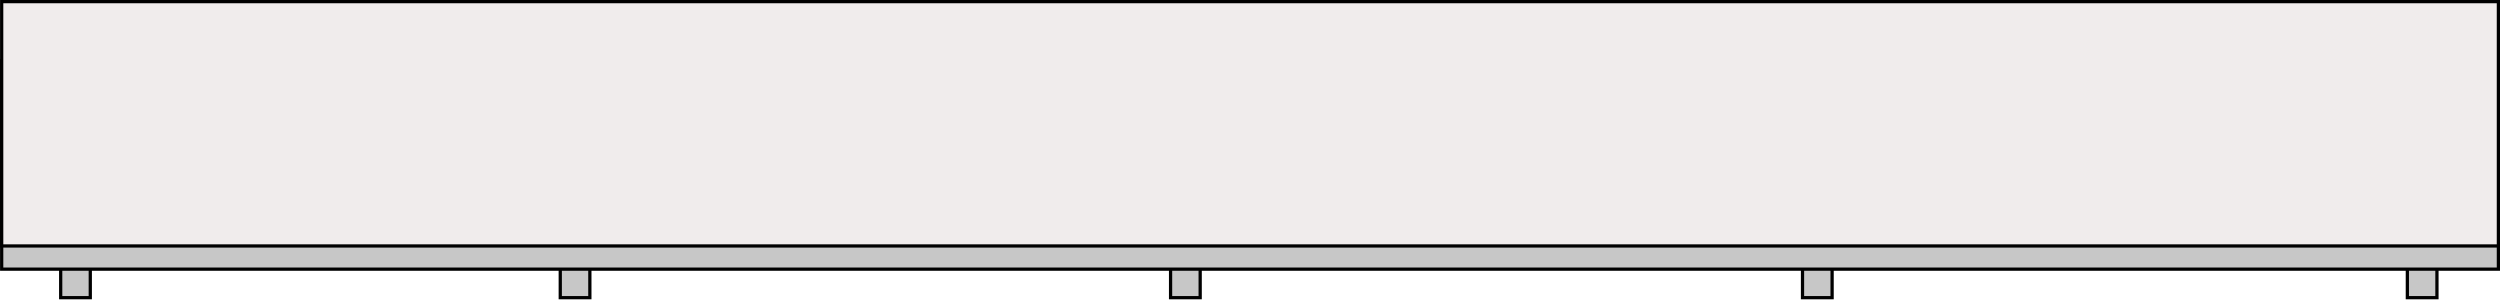
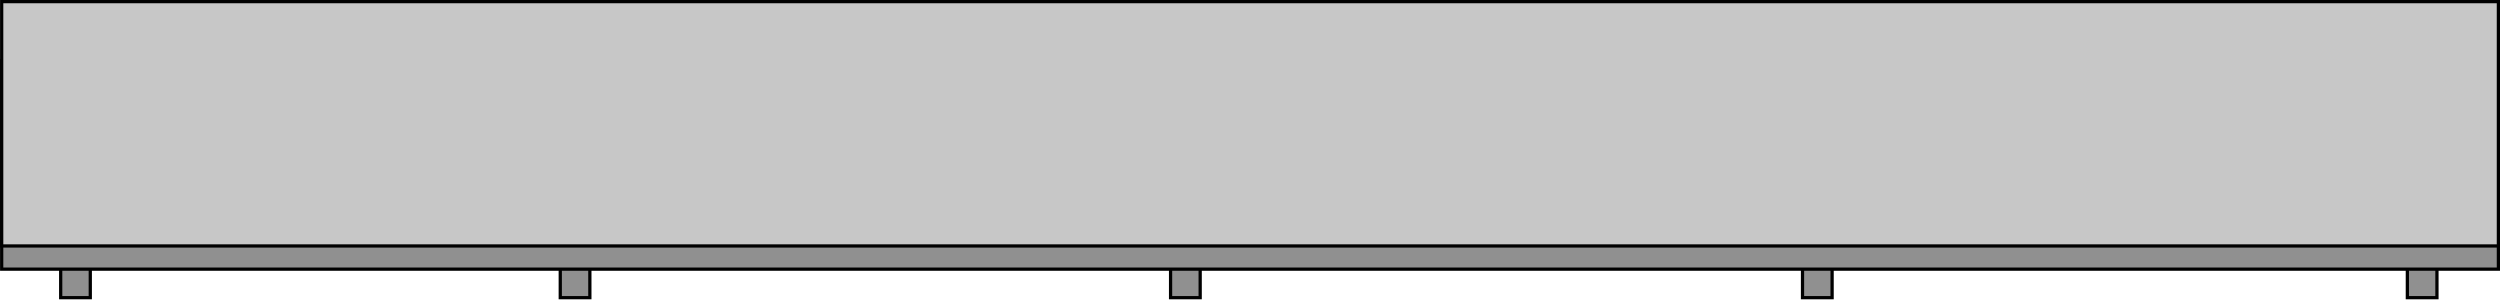
<svg xmlns="http://www.w3.org/2000/svg" version="1.1" id="Layer_1" x="0px" y="0px" width="768.531px" height="92px" viewBox="0 0 768.531 92" enable-background="new 0 0 768.531 92" xml:space="preserve">
  <g id="mesa_comun">
    <g>
-       <rect x="740.048" y="55.091" fill="#C7C7C7" stroke="#000000" stroke-miterlimit="10" width="9.099" height="36.418" />
-       <rect x="554.113" y="55.091" fill="#C7C7C7" stroke="#000000" stroke-miterlimit="10" width="9.099" height="36.418" />
-       <rect x="359.848" y="55.091" fill="#C7C7C7" stroke="#000000" stroke-miterlimit="10" width="9.101" height="36.418" />
-       <rect x="18.656" y="55.091" fill="#C7C7C7" stroke="#000000" stroke-miterlimit="10" width="9.099" height="36.418" />
-       <rect x="172.23" y="55.091" fill="#C7C7C7" stroke="#000000" stroke-miterlimit="10" width="9.099" height="36.418" />
-       <rect x="0.516" y="18.64" fill="#C7C7C7" stroke="#000000" stroke-miterlimit="10" width="767.52" height="64.101" />
-       <rect x="0.516" y="0.5" fill="#F0ECEC" stroke="#000000" stroke-miterlimit="10" width="767.52" height="75.111" />
+       <rect x="740.048" y="55.091" fill="#909090" stroke="#000000" stroke-miterlimit="10" width="9.099" height="36.418" />
+       <rect x="554.113" y="55.091" fill="#909090" stroke="#000000" stroke-miterlimit="10" width="9.099" height="36.418" />
+       <rect x="359.848" y="55.091" fill="#909090" stroke="#000000" stroke-miterlimit="10" width="9.101" height="36.418" />
+       <rect x="18.656" y="55.091" fill="#909090" stroke="#000000" stroke-miterlimit="10" width="9.099" height="36.418" />
+       <rect x="172.23" y="55.091" fill="#909090" stroke="#000000" stroke-miterlimit="10" width="9.099" height="36.418" />
+       <rect x="0.516" y="18.64" fill="#909090" stroke="#000000" stroke-miterlimit="10" width="767.52" height="64.101" />
+       <rect x="0.516" y="0.5" fill="#C7C7C7" stroke="#000000" stroke-miterlimit="10" width="767.52" height="75.111" />
    </g>
  </g>
</svg>
